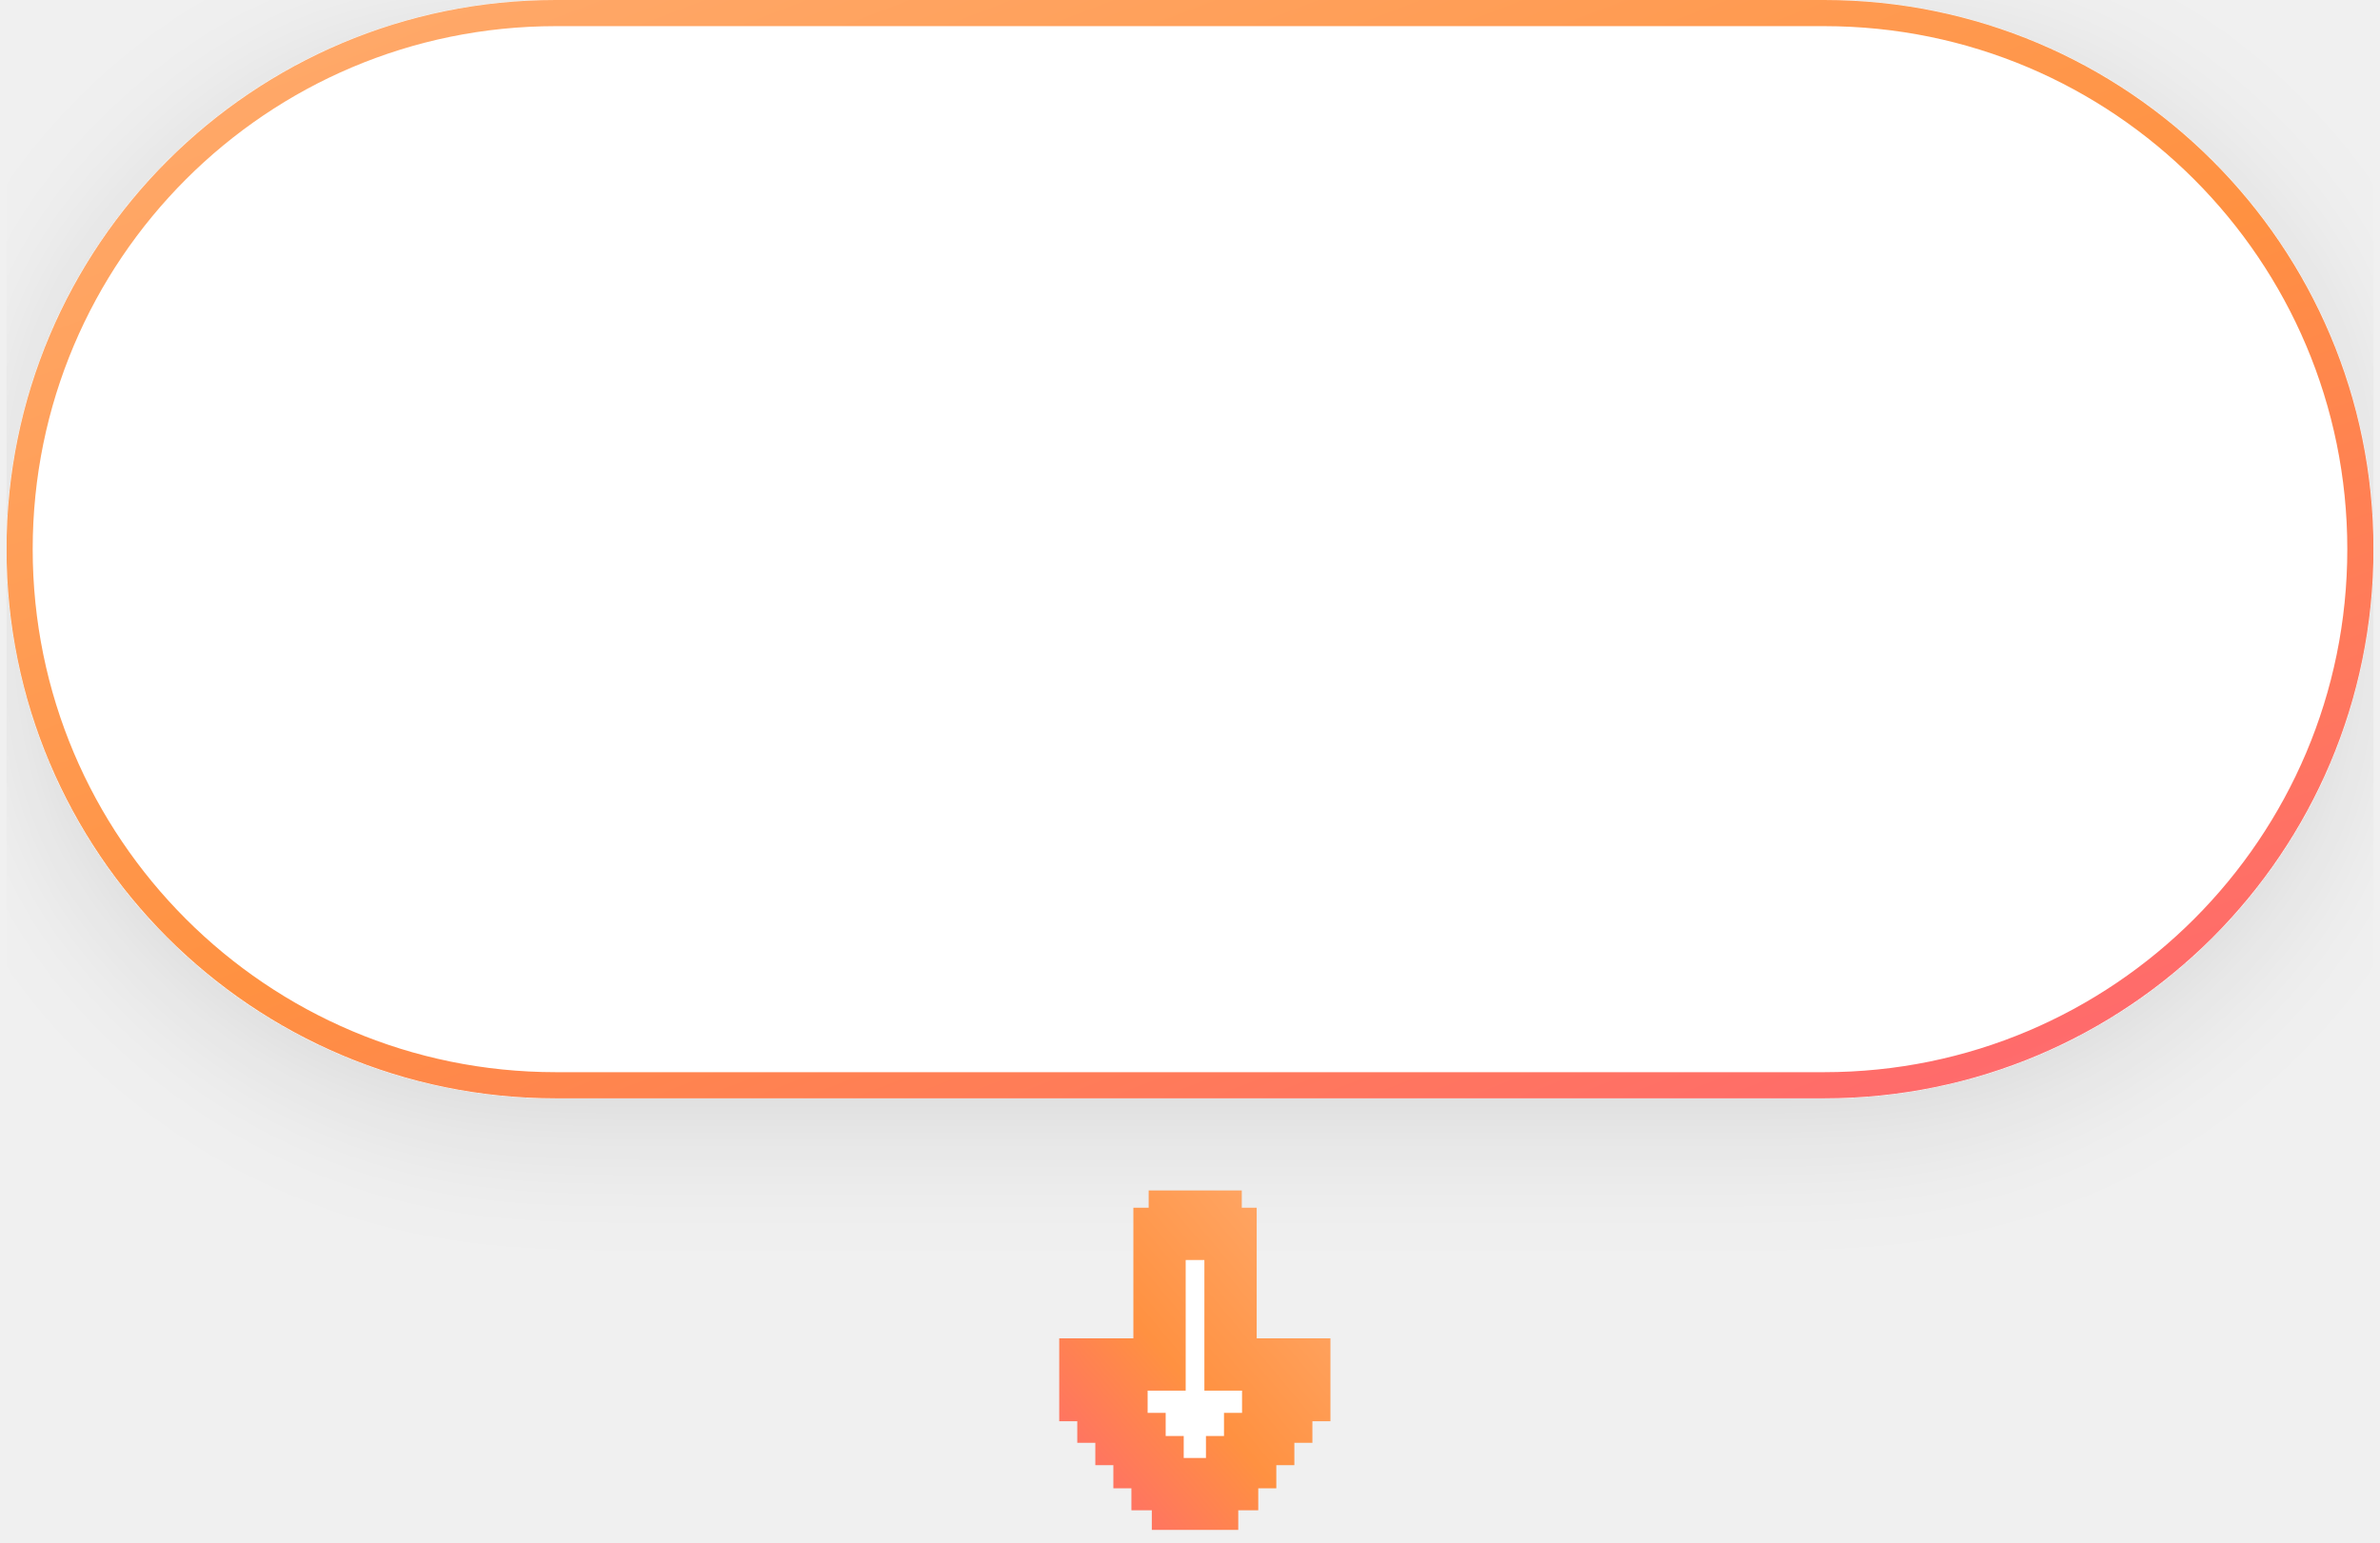
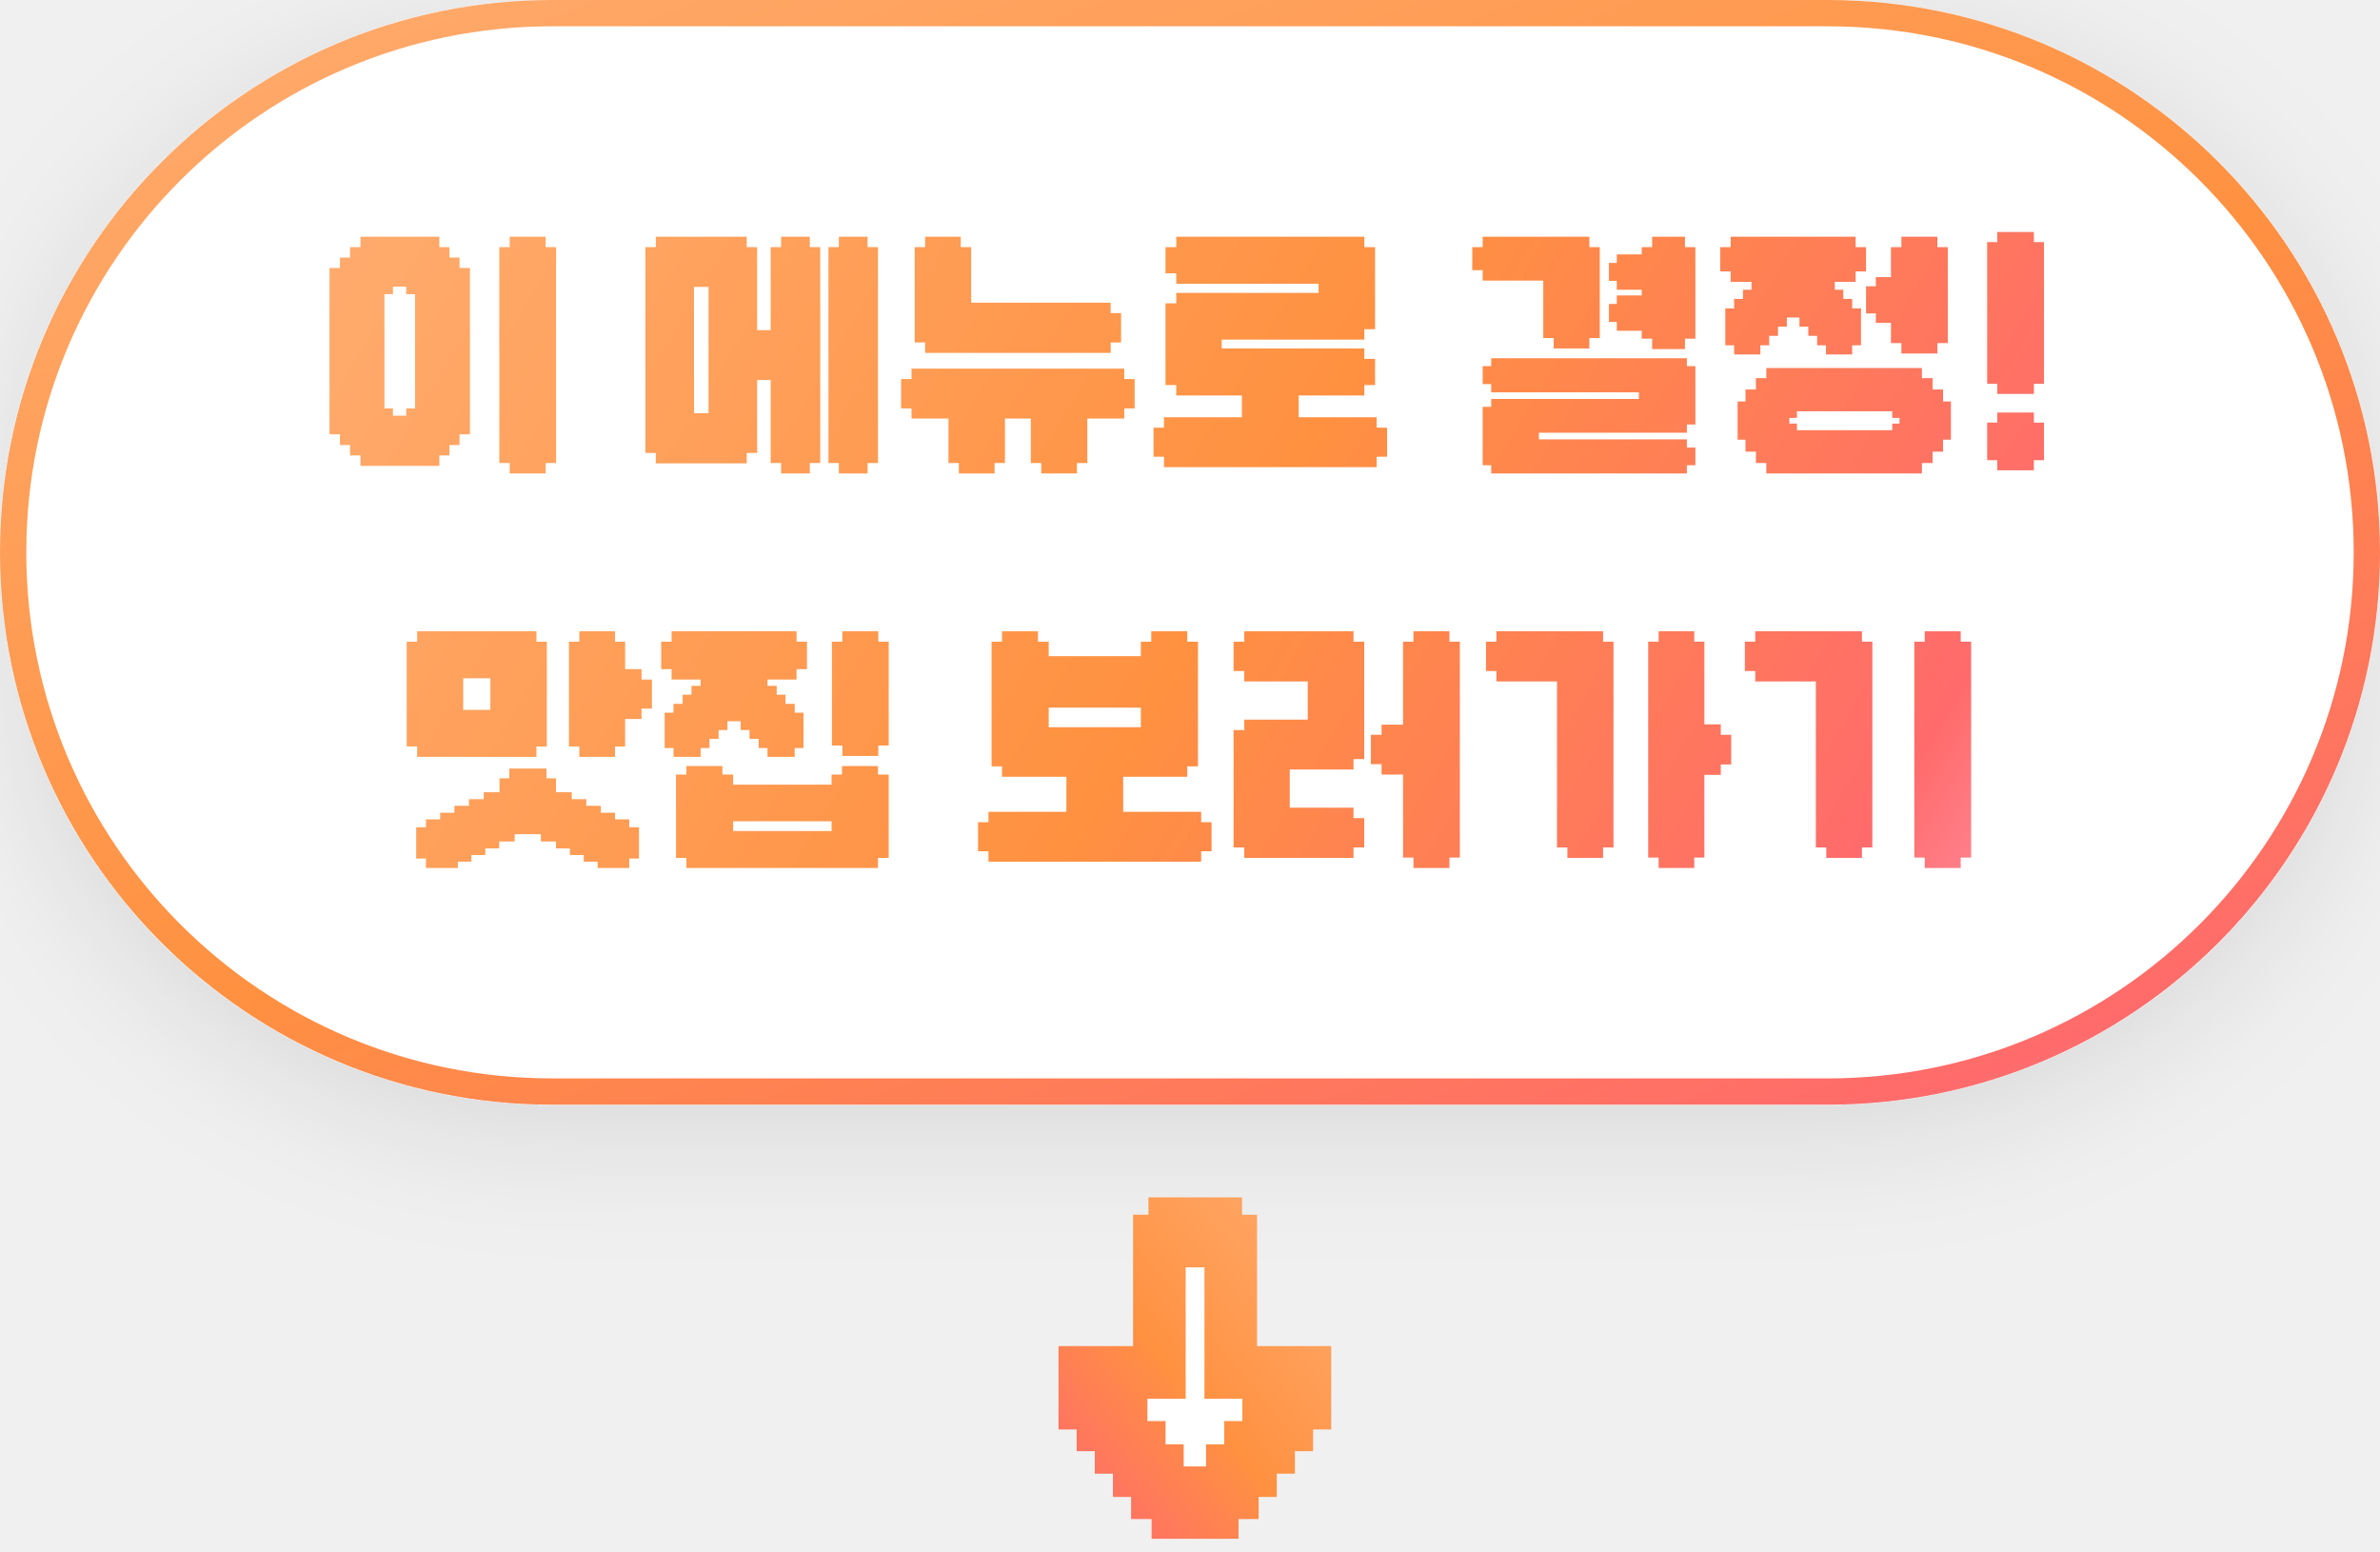
- <svg xmlns="http://www.w3.org/2000/svg" width="182" height="118" viewBox="0 0 182 118" fill="none">
-   <g clip-path="url(#clip0_5045_16280)">
-     <g filter="url(#filter0_d_5045_16280)">
-       <rect x="0.5" width="181" height="84" rx="42" fill="white" />
-       <rect x="1.5" y="1" width="179" height="82" rx="41" stroke="url(#paint1_linear_5045_16280)" stroke-width="2" />
+ <svg xmlns="http://www.w3.org/2000/svg" width="181" height="118" viewBox="0 0 181 118" fill="none">
+   <g clip-path="url(#clip0_5045_16273)">
+     <g filter="url(#filter0_d_5045_16273)">
+       <rect width="181" height="84" rx="42" fill="white" />
+       <path d="M31.564 31.056V22.368H30.892V21.792H29.884V22.368H29.236V31.056H29.884V31.608H30.892V31.056H31.564ZM34.948 20.376H35.74V33.024H34.948V33.84H34.18V34.632H33.412V35.424H27.412V34.632H26.62V33.84H25.852V33.024H25.06V20.376H25.852V19.584H26.62V18.792H27.412V18H33.412V18.792H34.18V19.584H34.948V20.376ZM41.5 18V18.792H42.292V35.208H41.5V36H38.764V35.208H37.972V18.792H38.764V18H41.5ZM53.884 21.816H52.78V31.416H53.884V21.816ZM66.772 35.208H65.98V36H63.796V35.208H63.004V18.792H63.796V18H65.98V18.792H66.772V35.208ZM58.612 25.104V18.792H59.404V18H61.588V18.792H62.38V35.208H61.588V36H59.404V35.208H58.612V28.896H57.58V34.44H56.788V35.232H49.876V34.44H49.084V18.792H49.876V18H56.788V18.792H57.58V25.104H58.612ZM84.467 26.832H70.355V26.04H69.563V18.792H70.355V18H73.067V18.792H73.859V23.016H84.467V23.808H85.259V26.04H84.467V26.832ZM82.691 31.824V35.208H81.899V36H79.187V35.208H78.395V31.824H76.427V35.208H75.635V36H72.923V35.208H72.131V31.824H69.323V31.056H68.531V28.824H69.323V28.032H85.499V28.824H86.291V31.056H85.499V31.824H82.691ZM98.767 31.728H104.695V32.52H105.487V34.728H104.695V35.52H88.519V34.728H87.727V32.52H88.519V31.728H94.447V30.072H89.455V29.28H88.639V23.064H89.455V22.272H100.279V21.576H89.455V20.784H88.639V18.792H89.455V18H103.759V18.792H104.575V25.032H103.759V25.824H92.911V26.496H103.759V27.288H104.575V29.28H103.759V30.072H98.767V31.728ZM124.855 25.152H122.959V24.48H122.359V23.112H122.959V22.464H124.855V22.032H122.959V21.36H122.359V19.992H122.959V19.344H124.855V18.792H125.647V18H128.143V18.792H128.935V25.752H128.143V26.544H125.647V25.752H124.855V25.152ZM112.759 18H120.871V18.792H121.663V25.704H120.871V26.496H118.159V25.704H117.367V21.336H112.759V20.544H111.967V18.792H112.759V18ZM117.031 32.904V33.408H128.287V34.032H128.935V35.376H128.287V36H113.407V35.376H112.759V30.936H113.407V30.336H124.639V29.832H113.407V29.208H112.759V27.84H113.407V27.24H128.287V27.84H128.935V32.28H128.287V32.904H117.031ZM143.81 24.552H142.658V23.832H141.914V21.768H142.658V21.072H143.81V18.792H144.602V18H147.338V18.792H148.13V26.088H147.338V26.88H144.602V26.088H143.81V24.552ZM139.538 21.432V22.032H140.186V22.728H140.858V23.448H141.53V26.256H140.858V26.952H138.866V26.256H138.194V25.536H137.522V24.84H136.85V24.144H135.89V24.84H135.218V25.536H134.546V26.256H133.874V26.952H131.882V26.256H131.21V23.448H131.882V22.728H132.554V22.032H133.202V21.432H131.618V20.64H130.826V18.792H131.618V18H141.122V18.792H141.914V20.64H141.122V21.432H139.538ZM143.906 32.712V32.208H144.458V31.776H143.906V31.272H136.658V31.776H136.082V32.208H136.658V32.712H143.906ZM146.162 36H134.33V35.208H133.538V34.344H132.746V33.432H132.146V30.528H132.746V29.616H133.538V28.752H134.33V27.984H146.162V28.752H146.978V29.616H147.77V30.528H148.37V33.432H147.77V34.344H146.978V35.208H146.162V36ZM154.677 17.64V18.408H155.445V29.184H154.677V29.952H151.893V29.184H151.125V18.408H151.893V17.64H154.677ZM154.677 31.368V32.136H155.445V34.992H154.677V35.76H151.893V34.992H151.125V32.136H151.893V31.368H154.677ZM37.291 51.576H35.227V53.976H37.291V51.576ZM42.283 60.24H43.483V60.768H44.587V61.272H45.691V61.8H46.772V62.304H47.852V62.904H48.596V65.28H47.852V66H45.452V65.52H44.395V65.016H43.34V64.512H42.283V63.984H41.132V63.432H39.139V63.984H37.964V64.512H36.907V65.016H35.852V65.52H34.819V66H32.395V65.28H31.651V62.904H32.395V62.304H33.475V61.8H34.556V61.272H35.66V60.768H36.788V60.24H37.987V59.184H38.731V58.44H41.563V59.184H42.283V60.24ZM30.931 48.792H31.724V48H40.795V48.792H41.587V56.76H40.795V57.552H31.724V56.76H30.931V48.792ZM44.059 48H46.772V48.792H47.539V50.88H48.788V51.672H49.58V53.88H48.788V54.672H47.539V56.76H46.772V57.552H44.059V56.76H43.267V48.792H44.059V48ZM63.243 63.192V62.448H55.755V63.192H63.243ZM66.771 58.248V58.896H67.587V65.232H66.771V66H52.203V65.232H51.411V58.896H52.203V58.248H54.939V58.896H55.755V59.664H63.243V58.896H64.035V58.248H66.771ZM66.795 48V48.792H67.587V56.688H66.795V57.48H64.059V56.688H63.267V48.792H64.059V48H66.795ZM53.283 51.672H51.075V50.88H50.283V48.792H51.075V48H60.579V48.792H61.371V50.88H60.579V51.672H58.371V52.152H59.067V52.824H59.739V53.52H60.435V54.192H61.107V56.88H60.435V57.552H58.371V56.88H57.699V56.184H57.003V55.512H56.331V54.84H55.323V55.512H54.651V56.184H53.955V56.88H53.283V57.552H51.219V56.88H50.547V54.192H51.219V53.52H51.915V52.824H52.587V52.152H53.283V51.672ZM86.763 55.296V53.808H79.755V55.296H86.763ZM85.419 61.728H91.347V62.52H92.139V64.728H91.347V65.52H75.171V64.728H74.379V62.52H75.171V61.728H81.099V59.064H76.203V58.272H75.411V48.792H76.203V48H78.939V48.792H79.755V49.896H86.763V48.792H87.555V48H90.291V48.792H91.107V58.272H90.291V59.064H85.419V61.728ZM98.086 58.512V61.416H102.934V62.208H103.75V64.44H102.934V65.232H94.63V64.44H93.814V55.512H94.63V54.72H99.454V51.816H94.63V51.024H93.814V48.792H94.63V48H102.934V48.792H103.75V57.72H102.934V58.512H98.086ZM106.702 58.896H105.07V58.104H104.254V55.872H105.07V55.104H106.702V48.792H107.494V48H110.23V48.792H111.022V65.208H110.23V66H107.494V65.208H106.702V58.896ZM126.138 48H128.85V48.792H129.618V55.08H130.866V55.872H131.658V58.128H130.866V58.92H129.618V65.208H128.85V66H126.138V65.208H125.346V48.792H126.138V48ZM113.802 48H121.914V48.792H122.706V64.44H121.914V65.232H119.202V64.44H118.41V51.816H113.802V51.024H113.01V48.792H113.802V48ZM149.113 48V48.792H149.905V65.208H149.113V66H146.377V65.208H145.585V48.792H146.377V48H149.113ZM133.489 48H141.601V48.792H142.393V64.44H141.601V65.232H138.889V64.44H138.097V51.816H133.489V51.024H132.697V48.792H133.489V48Z" fill="url(#paint0_linear_5045_16273)" />
+       <rect x="1" y="1" width="179" height="82" rx="41" stroke="url(#paint1_linear_5045_16273)" stroke-width="2" />
    </g>
-     <path d="M94.1 104.356L99.74 104.356L99.74 106.696L98.36 106.696L98.36 108.346L96.98 108.346L96.98 110.056L95.6 110.056L95.6 111.826L94.22 111.826L94.22 113.506L92.69 113.506L92.69 115.006L90.08 115.006L90.08 113.506L88.52 113.506L88.52 111.826L87.14 111.826L87.14 110.056L85.76 110.056L85.76 108.346L84.38 108.346L84.38 106.696L83 106.696L83 104.356L88.67 104.356L88.67 94.366L89.84 94.366L89.84 93.046L92.96 93.046L92.96 94.366L94.1 94.366L94.1 104.356Z" fill="white" />
-     <path d="M94.1 104.356L92.1 104.356L92.1 106.356L94.1 106.356L94.1 104.356ZM99.74 104.356L101.74 104.356L101.74 102.356L99.74 102.356L99.74 104.356ZM99.74 106.696L99.74 108.696L101.74 108.696L101.74 106.696L99.74 106.696ZM98.36 106.696L98.36 104.696L96.36 104.696L96.36 106.696L98.36 106.696ZM98.36 108.346L98.36 110.346L100.36 110.346L100.36 108.346L98.36 108.346ZM96.98 108.346L96.98 106.346L94.98 106.346L94.98 108.346L96.98 108.346ZM96.98 110.056L96.98 112.056L98.98 112.056L98.98 110.056L96.98 110.056ZM95.6 110.056L95.6 108.056L93.6 108.056L93.6 110.056L95.6 110.056ZM95.6 111.826L95.6 113.826L97.6 113.826L97.6 111.826L95.6 111.826ZM94.22 111.826L94.22 109.826L92.22 109.826L92.22 111.826L94.22 111.826ZM94.22 113.506L94.22 115.506L96.22 115.506L96.22 113.506L94.22 113.506ZM92.69 113.506L92.69 111.506L90.69 111.506L90.69 113.506L92.69 113.506ZM92.69 115.006L92.69 117.006L94.69 117.006L94.69 115.006L92.69 115.006ZM90.08 115.006L88.08 115.006L88.08 117.006L90.08 117.006L90.08 115.006ZM90.08 113.506L92.08 113.506L92.08 111.506L90.08 111.506L90.08 113.506ZM88.52 113.506L86.52 113.506L86.52 115.506L88.52 115.506L88.52 113.506ZM88.52 111.826L90.52 111.826L90.52 109.826L88.52 109.826L88.52 111.826ZM87.14 111.826L85.14 111.826L85.14 113.826L87.14 113.826L87.14 111.826ZM87.14 110.056L89.14 110.056L89.14 108.056L87.14 108.056L87.14 110.056ZM85.76 110.056L83.76 110.056L83.76 112.056L85.76 112.056L85.76 110.056ZM85.76 108.346L87.76 108.346L87.76 106.346L85.76 106.346L85.76 108.346ZM84.38 108.346L82.38 108.346L82.38 110.346L84.38 110.346L84.38 108.346ZM84.38 106.696L86.38 106.696L86.38 104.696L84.38 104.696L84.38 106.696ZM83 106.696L81 106.696L81 108.696L83 108.696L83 106.696ZM83 104.356L83 102.356L81 102.356L81 104.356L83 104.356ZM88.67 104.356L88.67 106.356L90.67 106.356L90.67 104.356L88.67 104.356ZM88.67 94.366L88.67 92.366L86.67 92.366L86.67 94.366L88.67 94.366ZM89.84 94.366L89.84 96.366L91.84 96.366L91.84 94.366L89.84 94.366ZM89.84 93.046L89.84 91.046L87.84 91.046L87.84 93.046L89.84 93.046ZM92.96 93.046L94.96 93.046L94.96 91.046L92.96 91.046L92.96 93.046ZM92.96 94.366L90.96 94.366L90.96 96.366L92.96 96.366L92.96 94.366ZM94.1 94.366L96.1 94.366L96.1 92.366L94.1 92.366L94.1 94.366ZM94.1 106.356L99.74 106.356L99.74 102.356L94.1 102.356L94.1 106.356ZM97.74 104.356L97.74 106.696L101.74 106.696L101.74 104.356L97.74 104.356ZM99.74 104.696L98.36 104.696L98.36 108.696L99.74 108.696L99.74 104.696ZM96.36 106.696L96.36 108.346L100.36 108.346L100.36 106.696L96.36 106.696ZM98.36 106.346L96.98 106.346L96.98 110.346L98.36 110.346L98.36 106.346ZM94.98 108.346L94.98 110.056L98.98 110.056L98.98 108.346L94.98 108.346ZM96.98 108.056L95.6 108.056L95.6 112.056L96.98 112.056L96.98 108.056ZM93.6 110.056L93.6 111.826L97.6 111.826L97.6 110.056L93.6 110.056ZM95.6 109.826L94.22 109.826L94.22 113.826L95.6 113.826L95.6 109.826ZM92.22 111.826L92.22 113.506L96.22 113.506L96.22 111.826L92.22 111.826ZM94.22 111.506L92.69 111.506L92.69 115.506L94.22 115.506L94.22 111.506ZM90.69 113.506L90.69 115.006L94.69 115.006L94.69 113.506L90.69 113.506ZM92.69 113.006L90.08 113.006L90.08 117.006L92.69 117.006L92.69 113.006ZM92.08 115.006L92.08 113.506L88.08 113.506L88.08 115.006L92.08 115.006ZM90.08 111.506L88.52 111.506L88.52 115.506L90.08 115.506L90.08 111.506ZM90.52 113.506L90.52 111.826L86.52 111.826L86.52 113.506L90.52 113.506ZM88.52 109.826L87.14 109.826L87.14 113.826L88.52 113.826L88.52 109.826ZM89.14 111.826L89.14 110.056L85.14 110.056L85.14 111.826L89.14 111.826ZM87.14 108.056L85.76 108.056L85.76 112.056L87.14 112.056L87.14 108.056ZM87.76 110.056L87.76 108.346L83.76 108.346L83.76 110.056L87.76 110.056ZM85.76 106.346L84.38 106.346L84.38 110.346L85.76 110.346L85.76 106.346ZM86.38 108.346L86.38 106.696L82.38 106.696L82.38 108.346L86.38 108.346ZM84.38 104.696L83 104.696L83 108.696L84.38 108.696L84.38 104.696ZM85 106.696L85 104.356L81 104.356L81 106.696L85 106.696ZM83 106.356L88.67 106.356L88.67 102.356L83 102.356L83 106.356ZM90.67 104.356L90.67 94.366L86.67 94.366L86.67 104.356L90.67 104.356ZM88.67 96.366L89.84 96.366L89.84 92.366L88.67 92.366L88.67 96.366ZM91.84 94.366L91.84 93.046L87.84 93.046L87.84 94.366L91.84 94.366ZM89.84 95.046L92.96 95.046L92.96 91.046L89.84 91.046L89.84 95.046ZM90.96 93.046L90.96 94.366L94.96 94.366L94.96 93.046L90.96 93.046ZM92.96 96.366L94.1 96.366L94.1 92.366L92.96 92.366L92.96 96.366ZM92.1 94.366L92.1 104.356L96.1 104.356L96.1 94.366L92.1 94.366Z" fill="url(#paint2_linear_5045_16280)" />
+     <path d="M93.6 104.356L99.24 104.356L99.24 106.696L97.86 106.696L97.86 108.346L96.48 108.346L96.48 110.056L95.1 110.056L95.1 111.826L93.72 111.826L93.72 113.506L92.19 113.506L92.19 115.006L89.58 115.006L89.58 113.506L88.02 113.506L88.02 111.826L86.64 111.826L86.64 110.056L85.26 110.056L85.26 108.346L83.88 108.346L83.88 106.696L82.5 106.696L82.5 104.356L88.17 104.356L88.17 94.366L89.34 94.366L89.34 93.046L92.46 93.046L92.46 94.366L93.6 94.366L93.6 104.356Z" fill="white" />
+     <path d="M93.6 104.356L91.6 104.356L91.6 106.356L93.6 106.356L93.6 104.356ZM99.24 104.356L101.24 104.356L101.24 102.356L99.24 102.356L99.24 104.356ZM99.24 106.696L99.24 108.696L101.24 108.696L101.24 106.696L99.24 106.696ZM97.86 106.696L97.86 104.696L95.86 104.696L95.86 106.696L97.86 106.696ZM97.86 108.346L97.86 110.346L99.86 110.346L99.86 108.346L97.86 108.346ZM96.48 108.346L96.48 106.346L94.48 106.346L94.48 108.346L96.48 108.346ZM96.48 110.056L96.48 112.056L98.48 112.056L98.48 110.056L96.48 110.056ZM95.1 110.056L95.1 108.056L93.1 108.056L93.1 110.056L95.1 110.056ZM95.1 111.826L95.1 113.826L97.1 113.826L97.1 111.826L95.1 111.826ZM93.72 111.826L93.72 109.826L91.72 109.826L91.72 111.826L93.72 111.826ZM93.72 113.506L93.72 115.506L95.72 115.506L95.72 113.506L93.72 113.506ZM92.19 113.506L92.19 111.506L90.19 111.506L90.19 113.506L92.19 113.506ZM92.19 115.006L92.19 117.006L94.19 117.006L94.19 115.006L92.19 115.006ZM89.58 115.006L87.58 115.006L87.58 117.006L89.58 117.006L89.58 115.006ZM89.58 113.506L91.58 113.506L91.58 111.506L89.58 111.506L89.58 113.506ZM88.02 113.506L86.02 113.506L86.02 115.506L88.02 115.506L88.02 113.506ZM88.02 111.826L90.02 111.826L90.02 109.826L88.02 109.826L88.02 111.826ZM86.64 111.826L84.64 111.826L84.64 113.826L86.64 113.826L86.64 111.826ZM86.64 110.056L88.64 110.056L88.64 108.056L86.64 108.056L86.64 110.056ZM85.26 110.056L83.26 110.056L83.26 112.056L85.26 112.056L85.26 110.056ZM85.26 108.346L87.26 108.346L87.26 106.346L85.26 106.346L85.26 108.346ZM83.88 108.346L81.88 108.346L81.88 110.346L83.88 110.346L83.88 108.346ZM83.88 106.696L85.88 106.696L85.88 104.696L83.88 104.696L83.88 106.696ZM82.5 106.696L80.5 106.696L80.5 108.696L82.5 108.696L82.5 106.696ZM82.5 104.356L82.5 102.356L80.5 102.356L80.5 104.356L82.5 104.356ZM88.17 104.356L88.17 106.356L90.17 106.356L90.17 104.356L88.17 104.356ZM88.17 94.366L88.17 92.366L86.17 92.366L86.17 94.366L88.17 94.366ZM89.34 94.366L89.34 96.366L91.34 96.366L91.34 94.366L89.34 94.366ZM89.34 93.046L89.34 91.046L87.34 91.046L87.34 93.046L89.34 93.046ZM92.46 93.046L94.46 93.046L94.46 91.046L92.46 91.046L92.46 93.046ZM92.46 94.366L90.46 94.366L90.46 96.366L92.46 96.366L92.46 94.366ZM93.6 94.366L95.6 94.366L95.6 92.366L93.6 92.366L93.6 94.366ZM93.6 106.356L99.24 106.356L99.24 102.356L93.6 102.356L93.6 106.356ZM97.24 104.356L97.24 106.696L101.24 106.696L101.24 104.356L97.24 104.356ZM99.24 104.696L97.86 104.696L97.86 108.696L99.24 108.696L99.24 104.696ZM95.86 106.696L95.86 108.346L99.86 108.346L99.86 106.696L95.86 106.696ZM97.86 106.346L96.48 106.346L96.48 110.346L97.86 110.346L97.86 106.346ZM94.48 108.346L94.48 110.056L98.48 110.056L98.48 108.346L94.48 108.346ZM96.48 108.056L95.1 108.056L95.1 112.056L96.48 112.056L96.48 108.056ZM93.1 110.056L93.1 111.826L97.1 111.826L97.1 110.056L93.1 110.056ZM95.1 109.826L93.72 109.826L93.72 113.826L95.1 113.826L95.1 109.826ZM91.72 111.826L91.72 113.506L95.72 113.506L95.72 111.826L91.72 111.826ZM93.72 111.506L92.19 111.506L92.19 115.506L93.72 115.506L93.72 111.506ZM90.19 113.506L90.19 115.006L94.19 115.006L94.19 113.506L90.19 113.506ZM92.19 113.006L89.58 113.006L89.58 117.006L92.19 117.006L92.19 113.006ZM91.58 115.006L91.58 113.506L87.58 113.506L87.58 115.006L91.58 115.006ZM89.58 111.506L88.02 111.506L88.02 115.506L89.58 115.506L89.58 111.506ZM90.02 113.506L90.02 111.826L86.02 111.826L86.02 113.506L90.02 113.506ZM88.02 109.826L86.64 109.826L86.64 113.826L88.02 113.826L88.02 109.826ZM88.64 111.826L88.64 110.056L84.64 110.056L84.64 111.826L88.64 111.826ZM86.64 108.056L85.26 108.056L85.26 112.056L86.64 112.056L86.64 108.056ZM87.26 110.056L87.26 108.346L83.26 108.346L83.26 110.056L87.26 110.056ZM85.26 106.346L83.88 106.346L83.88 110.346L85.26 110.346L85.26 106.346ZM85.88 108.346L85.88 106.696L81.88 106.696L81.88 108.346L85.88 108.346ZM83.88 104.696L82.5 104.696L82.5 108.696L83.88 108.696L83.88 104.696ZM84.5 106.696L84.5 104.356L80.5 104.356L80.5 106.696L84.5 106.696ZM82.5 106.356L88.17 106.356L88.17 102.356L82.5 102.356L82.5 106.356ZM90.17 104.356L90.17 94.366L86.17 94.366L86.17 104.356L90.17 104.356ZM88.17 96.366L89.34 96.366L89.34 92.366L88.17 92.366L88.17 96.366ZM91.34 94.366L91.34 93.046L87.34 93.046L87.34 94.366L91.34 94.366ZM89.34 95.046L92.46 95.046L92.46 91.046L89.34 91.046L89.34 95.046ZM90.46 93.046L90.46 94.366L94.46 94.366L94.46 93.046L90.46 93.046ZM92.46 96.366L93.6 96.366L93.6 92.366L92.46 92.366L92.46 96.366ZM91.6 94.366L91.6 104.356L95.6 104.356L95.6 94.366L91.6 94.366Z" fill="url(#paint2_linear_5045_16273)" />
  </g>
  <defs>
-     <filter id="filter0_d_5045_16280" x="-9.5" y="-8" width="201" height="104" filterUnits="userSpaceOnUse" color-interpolation-filters="sRGB">
+     <filter id="filter0_d_5045_16273" x="-10" y="-8" width="201" height="104" filterUnits="userSpaceOnUse" color-interpolation-filters="sRGB">
      <feFlood flood-opacity="0" result="BackgroundImageFix" />
      <feColorMatrix in="SourceAlpha" type="matrix" values="0 0 0 0 0 0 0 0 0 0 0 0 0 0 0 0 0 0 127 0" result="hardAlpha" />
      <feOffset dy="2" />
      <feGaussianBlur stdDeviation="5" />
      <feComposite in2="hardAlpha" operator="out" />
      <feColorMatrix type="matrix" values="0 0 0 0 0 0 0 0 0 0 0 0 0 0 0 0 0 0 0.1 0" />
-       <feBlend mode="normal" in2="BackgroundImageFix" result="effect1_dropShadow_5045_16280" />
-       <feBlend mode="normal" in="SourceGraphic" in2="effect1_dropShadow_5045_16280" result="shape" />
+       <feBlend mode="normal" in2="BackgroundImageFix" result="effect1_dropShadow_5045_16273" />
+       <feBlend mode="normal" in="SourceGraphic" in2="effect1_dropShadow_5045_16273" result="shape" />
    </filter>
-     <linearGradient id="paint0_linear_5045_16280" x1="26.358" y1="12" x2="149.534" y2="86.111" gradientUnits="userSpaceOnUse">
+     <linearGradient id="paint0_linear_5045_16273" x1="25.858" y1="12" x2="149.034" y2="86.111" gradientUnits="userSpaceOnUse">
      <stop stop-color="#FFAC6F" />
      <stop offset="0.516" stop-color="#FF9141" />
      <stop offset="0.878" stop-color="#FF6B6B" />
      <stop offset="1" stop-color="#FF9AB3" />
    </linearGradient>
-     <linearGradient id="paint1_linear_5045_16280" x1="3.028" y1="-6.27724e-07" x2="56.229" y2="137.651" gradientUnits="userSpaceOnUse">
+     <linearGradient id="paint1_linear_5045_16273" x1="2.528" y1="-6.27724e-07" x2="55.729" y2="137.651" gradientUnits="userSpaceOnUse">
      <stop stop-color="#FFAC6F" />
      <stop offset="0.516" stop-color="#FF9141" />
      <stop offset="0.878" stop-color="#FF6B6B" />
      <stop offset="1" stop-color="#FF9AB3" />
    </linearGradient>
-     <linearGradient id="paint2_linear_5045_16280" x1="103" y1="92.335" x2="76.308" y2="114.564" gradientUnits="userSpaceOnUse">
+     <linearGradient id="paint2_linear_5045_16273" x1="102.5" y1="92.335" x2="75.808" y2="114.564" gradientUnits="userSpaceOnUse">
      <stop stop-color="#FFAC6F" />
      <stop offset="0.516" stop-color="#FF9141" />
      <stop offset="0.878" stop-color="#FF6B6B" />
      <stop offset="1" stop-color="#FF9AB3" />
    </linearGradient>
-     <clipPath id="clip0_5045_16280">
-       <rect width="181" height="118" fill="white" transform="translate(0.5)" />
+     <clipPath id="clip0_5045_16273">
+       <rect width="181" height="118" fill="white" />
    </clipPath>
  </defs>
</svg>
